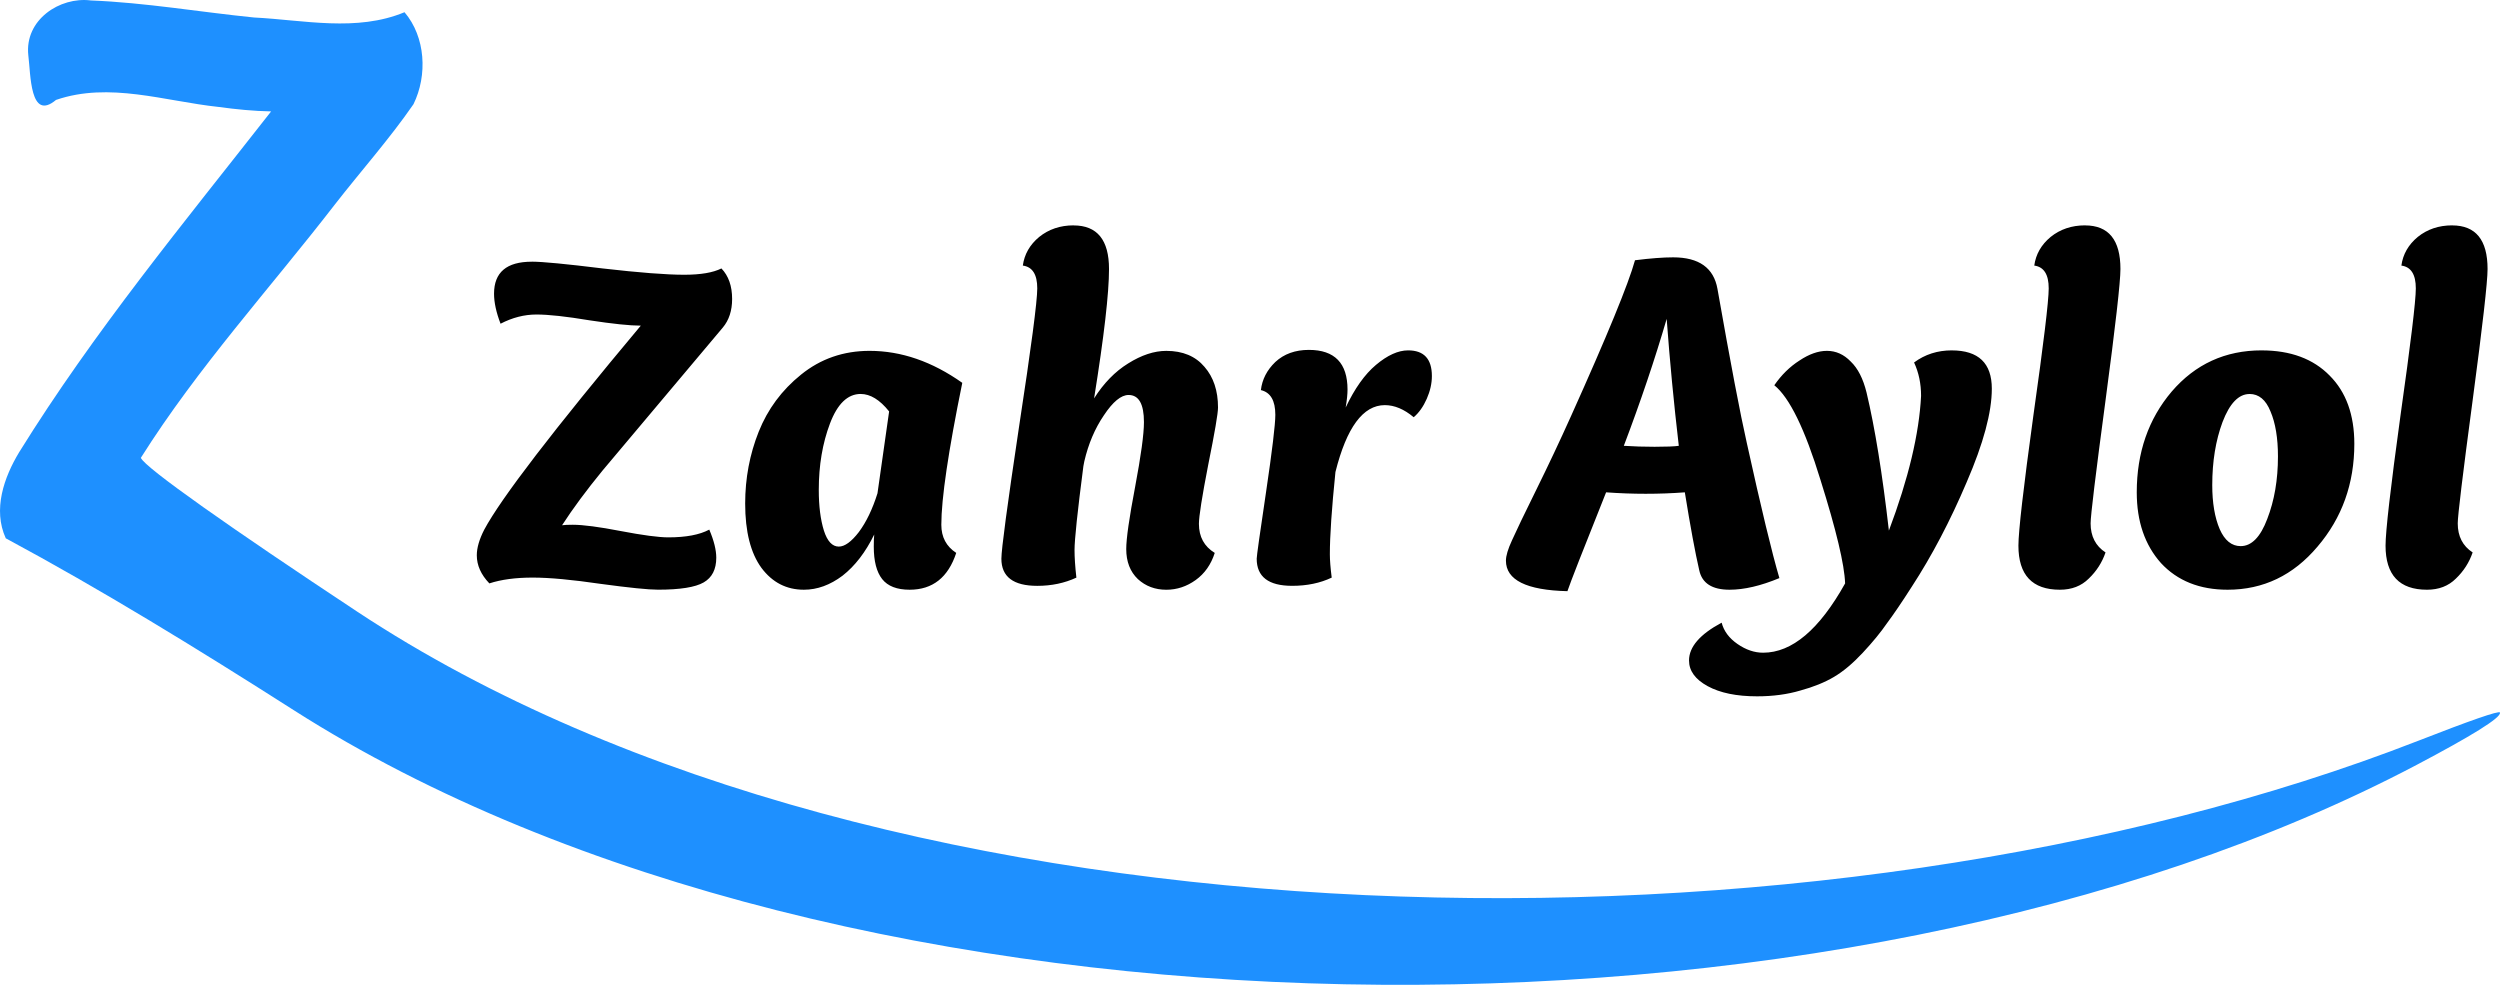
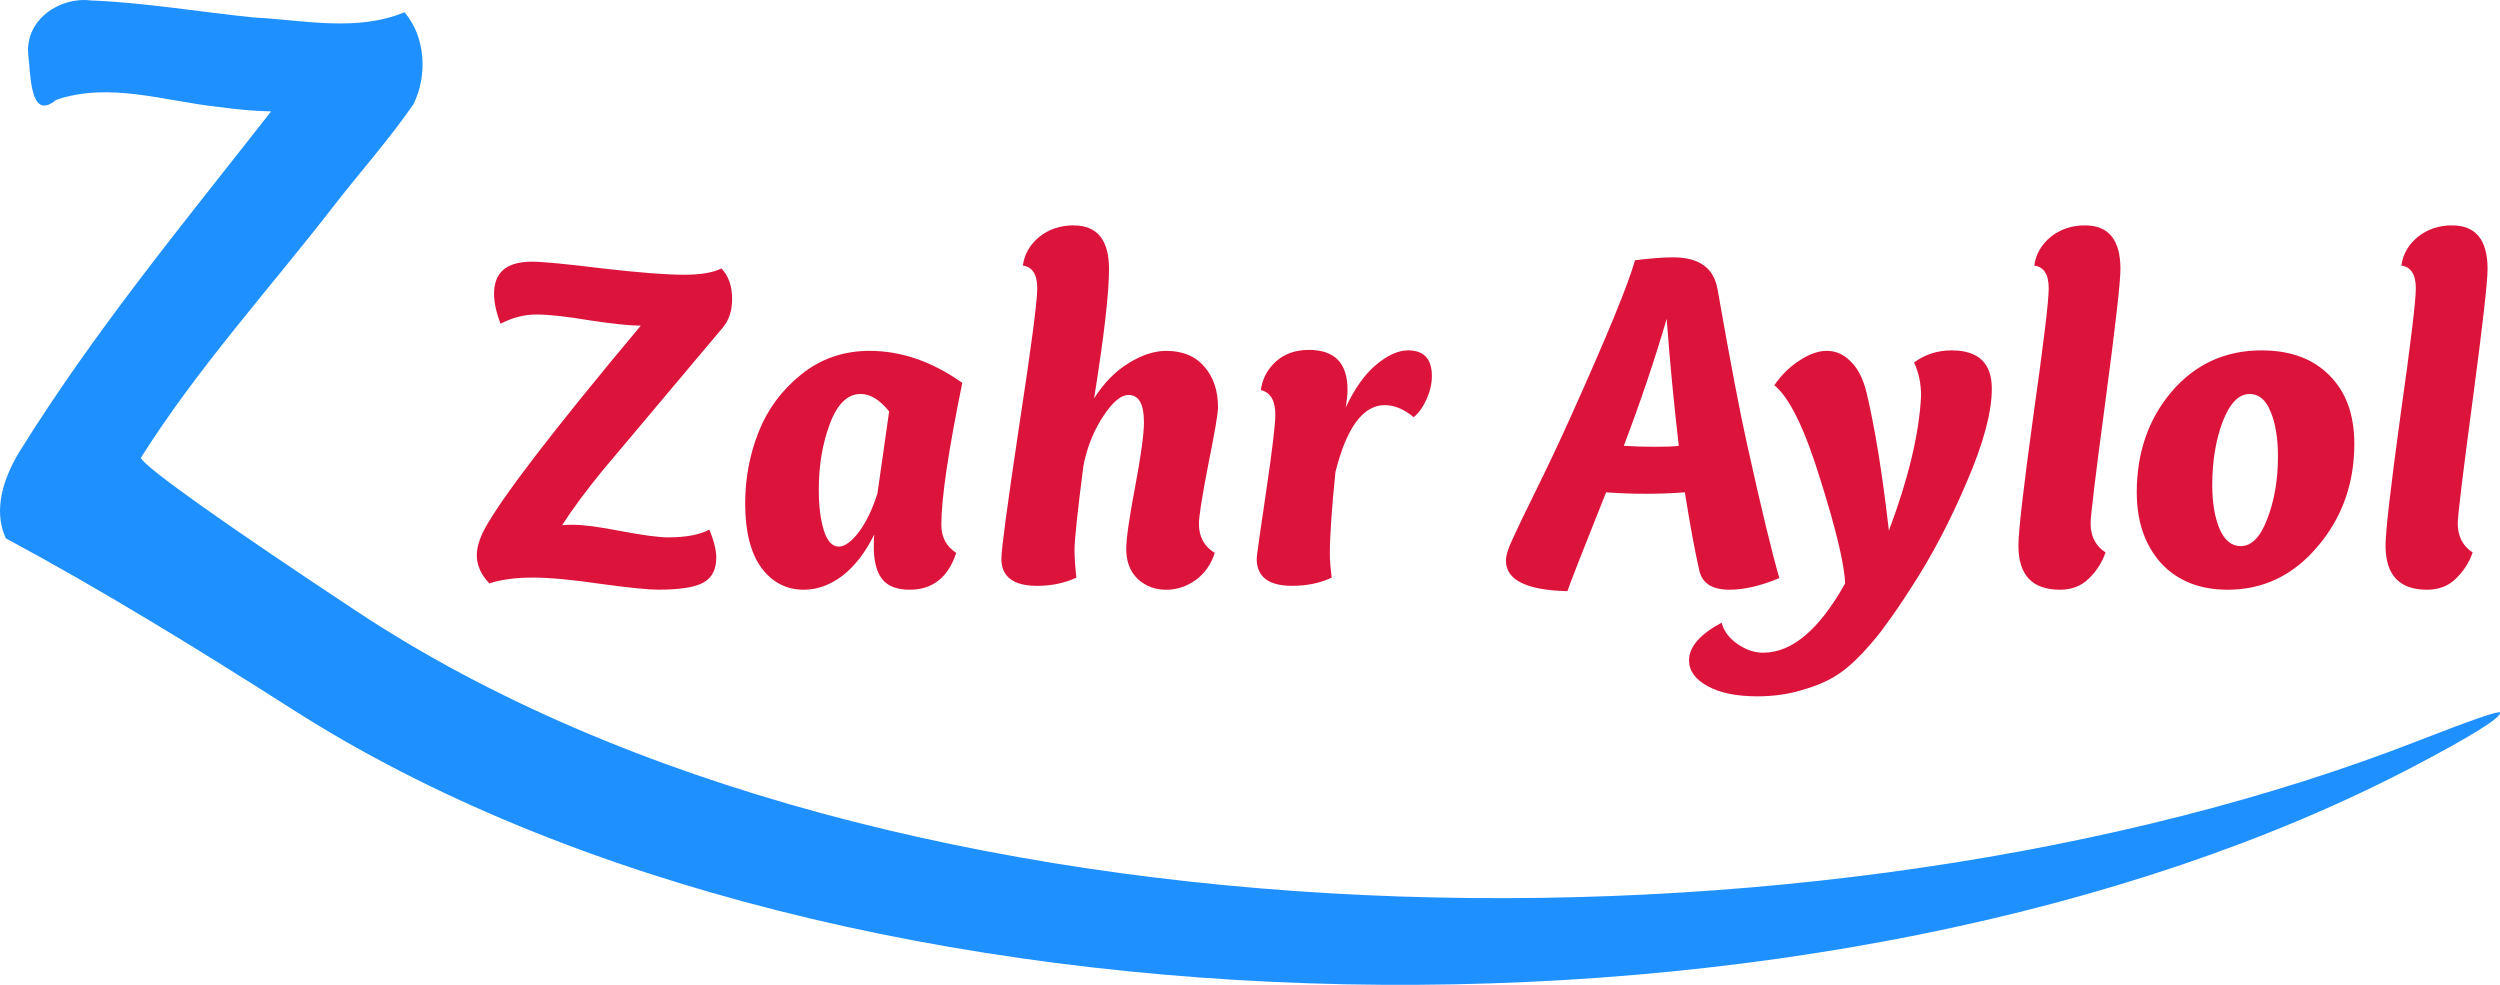
<svg xmlns="http://www.w3.org/2000/svg" width="165" height="65" viewBox="0 0 43.656 17.198" version="1.1" id="svg1">
  <defs id="defs1" />
  <g id="layer1" transform="matrix(1.833333,0,0,1.857143,-3.4480473e-7,-2.9138469e-6)" style="stroke-width:0.542">
    <g id="g97" transform="matrix(0.1767813,0,0,0.181488,16.5979,-11.88585)" style="stroke-width:3.026">
-       <path id="path51" style="font-style:italic;font-weight:900;font-size:94.874px;font-family:Overlock;-inkscape-font-specification:'Overlock, Heavy Italic';white-space:pre;fill-rule:evenodd;stroke-width:3.026" d="m -36.044,77.167 c -0.72,0 -1.339,0.201 -1.858,0.603 -0.502,0.402 -0.795,0.895 -0.878,1.481 0.519,0.067 0.778,0.46 0.778,1.18 0,0.669 -0.326,3.054 -0.979,7.154 -0.636,4.083 -0.954,6.368 -0.954,6.853 0,0.937 0.644,1.406 1.933,1.406 0.77,0 1.472,-0.142 2.108,-0.426 -0.067,-0.569 -0.1,-1.046 -0.1,-1.431 0,-0.536 0.159,-1.983 0.477,-4.343 l 0.05,-0.251 c 0.218,-0.904 0.569,-1.698 1.054,-2.384 0.485,-0.703 0.929,-1.054 1.331,-1.054 0.552,0 0.828,0.468 0.828,1.406 0,0.619 -0.159,1.74 -0.477,3.364 -0.318,1.607 -0.477,2.678 -0.477,3.213 0,0.653 0.209,1.171 0.627,1.556 0.418,0.368 0.929,0.552 1.532,0.552 0.569,0 1.096,-0.168 1.581,-0.502 0.485,-0.335 0.828,-0.803 1.029,-1.406 -0.569,-0.335 -0.853,-0.836 -0.853,-1.506 0,-0.385 0.167,-1.406 0.502,-3.063 0.351,-1.673 0.527,-2.66 0.527,-2.962 0,-0.87 -0.242,-1.573 -0.728,-2.109 -0.485,-0.552 -1.171,-0.828 -2.058,-0.828 -0.653,0 -1.339,0.218 -2.059,0.653 -0.703,0.418 -1.314,1.021 -1.832,1.808 0.536,-3.213 0.804,-5.447 0.804,-6.702 0,-1.506 -0.636,-2.259 -1.908,-2.259 z m 54.497,0 c -0.72,0 -1.339,0.201 -1.858,0.603 -0.502,0.402 -0.795,0.895 -0.878,1.481 0.519,0.067 0.778,0.46 0.778,1.18 0,0.653 -0.276,2.853 -0.828,6.602 -0.536,3.749 -0.804,5.991 -0.804,6.728 0,1.523 0.745,2.284 2.234,2.284 0.636,0 1.155,-0.192 1.556,-0.577 0.418,-0.385 0.72,-0.837 0.904,-1.355 -0.536,-0.335 -0.804,-0.837 -0.804,-1.506 0,-0.402 0.268,-2.527 0.804,-6.376 0.536,-3.866 0.803,-6.133 0.803,-6.803 0,-1.506 -0.636,-2.259 -1.907,-2.259 z m 19.78,0 c -0.72,0 -1.339,0.201 -1.858,0.603 -0.502,0.402 -0.795,0.895 -0.878,1.481 0.519,0.067 0.778,0.46 0.778,1.18 0,0.653 -0.276,2.853 -0.828,6.602 -0.536,3.749 -0.803,5.991 -0.803,6.728 0,1.523 0.745,2.284 2.234,2.284 0.636,0 1.155,-0.192 1.556,-0.577 0.418,-0.385 0.719,-0.837 0.903,-1.355 -0.536,-0.335 -0.803,-0.837 -0.803,-1.506 0,-0.402 0.268,-2.527 0.803,-6.376 0.536,-3.866 0.804,-6.133 0.804,-6.803 0,-1.506 -0.636,-2.259 -1.908,-2.259 z m -41.971,1.657 c -0.536,0 -1.222,0.05 -2.058,0.151 -0.351,1.222 -1.498,3.907 -3.439,8.057 -0.602,1.289 -1.23,2.569 -1.883,3.841 -0.653,1.272 -1.088,2.142 -1.305,2.611 -0.218,0.452 -0.327,0.803 -0.327,1.054 0,1.004 1.105,1.532 3.313,1.582 0.151,-0.435 0.845,-2.142 2.084,-5.121 0.72,0.05 1.431,0.075 2.134,0.075 0.72,0 1.422,-0.025 2.108,-0.075 0.301,1.791 0.561,3.138 0.778,4.042 0.151,0.669 0.694,1.004 1.631,1.004 0.787,0 1.682,-0.201 2.686,-0.603 C 1.584,94.136 0.998,91.802 0.228,88.439 -0.123,86.949 -0.651,84.288 -1.353,80.456 -1.554,79.368 -2.349,78.824 -3.738,78.824 Z m -61.5,0.226 c -1.356,0 -2.033,0.552 -2.033,1.657 0,0.452 0.117,0.971 0.351,1.556 0.636,-0.318 1.28,-0.477 1.933,-0.477 0.653,0 1.607,0.1 2.862,0.301 1.255,0.184 2.175,0.276 2.761,0.276 -4.719,5.422 -7.53,8.945 -8.434,10.568 -0.268,0.502 -0.402,0.945 -0.402,1.33 0,0.519 0.226,1.004 0.677,1.456 0.636,-0.201 1.414,-0.301 2.335,-0.301 0.904,0 2.125,0.109 3.665,0.326 1.54,0.201 2.569,0.301 3.088,0.301 1.188,0 2.008,-0.126 2.46,-0.377 0.452,-0.251 0.678,-0.678 0.678,-1.28 0,-0.402 -0.126,-0.887 -0.377,-1.456 -0.519,0.268 -1.255,0.402 -2.209,0.402 -0.519,0 -1.372,-0.109 -2.56,-0.327 -1.171,-0.218 -2.034,-0.326 -2.586,-0.326 -0.268,0 -0.46,0.008 -0.577,0.025 0.586,-0.87 1.314,-1.816 2.184,-2.837 l 6.477,-7.405 c 0.335,-0.385 0.502,-0.879 0.502,-1.481 0,-0.669 -0.192,-1.197 -0.577,-1.582 -0.452,0.218 -1.121,0.327 -2.008,0.327 -0.954,0 -2.418,-0.109 -4.393,-0.327 -1.975,-0.234 -3.246,-0.351 -3.815,-0.351 z m 61.149,2.962 c 0.167,2.176 0.385,4.368 0.653,6.577 -0.234,0.033 -0.669,0.05 -1.305,0.05 -0.569,0 -1.121,-0.017 -1.657,-0.05 0.904,-2.293 1.674,-4.485 2.309,-6.577 z m -19.278,1.607 c -0.736,0 -1.339,0.209 -1.808,0.627 -0.452,0.418 -0.711,0.904 -0.778,1.456 0.519,0.117 0.778,0.544 0.778,1.28 0,0.502 -0.167,1.841 -0.502,4.016 -0.335,2.159 -0.502,3.305 -0.502,3.439 0,0.937 0.636,1.406 1.908,1.406 0.803,0 1.515,-0.142 2.134,-0.426 -0.067,-0.502 -0.1,-0.904 -0.1,-1.205 0,-0.954 0.1,-2.376 0.301,-4.267 0.602,-2.309 1.489,-3.464 2.661,-3.464 0.519,0 1.038,0.209 1.556,0.627 0.284,-0.234 0.519,-0.552 0.703,-0.954 0.184,-0.402 0.276,-0.795 0.276,-1.18 0,-0.887 -0.427,-1.33 -1.281,-1.33 -0.536,0 -1.112,0.251 -1.732,0.753 -0.602,0.485 -1.147,1.222 -1.632,2.209 0.067,-0.385 0.1,-0.695 0.1,-0.929 0,-1.372 -0.694,-2.058 -2.083,-2.058 z m 34.641,0.025 c -0.77,0 -1.448,0.209 -2.033,0.627 0.251,0.519 0.377,1.096 0.377,1.732 C 9.516,87.961 8.939,90.288 7.884,92.982 7.533,90.037 7.132,87.652 6.68,85.828 6.496,85.108 6.211,84.573 5.826,84.221 5.458,83.853 5.031,83.669 4.546,83.669 c -0.469,0 -0.962,0.168 -1.481,0.502 -0.519,0.318 -0.971,0.745 -1.355,1.28 0.82,0.636 1.648,2.267 2.485,4.895 0.853,2.611 1.297,4.401 1.33,5.372 -1.389,2.393 -2.861,3.59 -4.418,3.59 -0.469,0 -0.929,-0.151 -1.381,-0.452 -0.452,-0.301 -0.736,-0.669 -0.853,-1.104 -1.171,0.602 -1.758,1.255 -1.758,1.958 0,0.536 0.335,0.979 1.004,1.331 0.669,0.351 1.556,0.527 2.661,0.527 0.853,0 1.632,-0.1 2.335,-0.301 0.703,-0.184 1.305,-0.418 1.807,-0.703 0.502,-0.284 1.021,-0.703 1.556,-1.255 0.536,-0.552 0.971,-1.063 1.305,-1.531 0.351,-0.452 0.795,-1.079 1.33,-1.883 1.088,-1.607 2.075,-3.414 2.962,-5.422 0.904,-2.008 1.355,-3.623 1.355,-4.845 0,-1.322 -0.719,-1.983 -2.159,-1.983 z m 16.693,0 c -1.958,0 -3.573,0.711 -4.845,2.134 -1.255,1.422 -1.883,3.163 -1.883,5.221 0,1.506 0.435,2.728 1.305,3.665 0.887,0.92 2.084,1.381 3.59,1.381 1.924,0 3.539,-0.745 4.845,-2.234 1.322,-1.489 1.983,-3.263 1.983,-5.322 0,-1.506 -0.443,-2.686 -1.33,-3.539 -0.887,-0.87 -2.109,-1.305 -3.665,-1.305 z m -75.005,0.025 c -1.406,0 -2.636,0.41 -3.69,1.23 -1.038,0.803 -1.799,1.791 -2.284,2.962 -0.485,1.171 -0.728,2.41 -0.728,3.716 0,1.456 0.293,2.568 0.878,3.338 0.586,0.753 1.347,1.13 2.285,1.13 0.72,0 1.414,-0.243 2.084,-0.728 0.669,-0.502 1.238,-1.213 1.707,-2.134 -0.017,0.151 -0.025,0.36 -0.025,0.628 0,0.753 0.15,1.313 0.452,1.682 0.301,0.368 0.795,0.552 1.481,0.552 1.238,0 2.075,-0.636 2.51,-1.908 -0.536,-0.335 -0.803,-0.82 -0.803,-1.456 0,-1.356 0.376,-3.807 1.129,-7.355 -1.623,-1.104 -3.288,-1.657 -4.995,-1.657 z m -0.477,2.234 c 0.519,0 1.029,0.301 1.531,0.904 l -0.627,4.242 c -0.268,0.82 -0.602,1.489 -1.004,2.008 -0.402,0.502 -0.762,0.753 -1.08,0.753 -0.351,0 -0.619,-0.276 -0.803,-0.828 -0.184,-0.569 -0.276,-1.272 -0.276,-2.109 0,-1.272 0.201,-2.418 0.603,-3.439 0.402,-1.021 0.954,-1.532 1.657,-1.532 z m 74.83,0 c 0.502,0 0.879,0.301 1.13,0.904 0.268,0.602 0.402,1.381 0.402,2.335 0,1.205 -0.192,2.284 -0.577,3.238 -0.368,0.937 -0.845,1.406 -1.431,1.406 -0.485,0 -0.862,-0.293 -1.13,-0.878 -0.268,-0.602 -0.402,-1.364 -0.402,-2.284 0,-1.222 0.184,-2.309 0.552,-3.263 0.385,-0.971 0.871,-1.456 1.456,-1.456 z" />
+       <path id="path51" style="font-style:italic;font-weight:900;font-size:94.874px;font-family:Overlock;-inkscape-font-specification:'Overlock, Heavy Italic';white-space:pre;fill:#dc143c;fill-rule:evenodd;stroke-width:3.026" d="m -36.044,77.167 c -0.72,0 -1.339,0.201 -1.858,0.603 -0.502,0.402 -0.795,0.895 -0.878,1.481 0.519,0.067 0.778,0.46 0.778,1.18 0,0.669 -0.326,3.054 -0.979,7.154 -0.636,4.083 -0.954,6.368 -0.954,6.853 0,0.937 0.644,1.406 1.933,1.406 0.77,0 1.472,-0.142 2.108,-0.426 -0.067,-0.569 -0.1,-1.046 -0.1,-1.431 0,-0.536 0.159,-1.983 0.477,-4.343 l 0.05,-0.251 c 0.218,-0.904 0.569,-1.698 1.054,-2.384 0.485,-0.703 0.929,-1.054 1.331,-1.054 0.552,0 0.828,0.468 0.828,1.406 0,0.619 -0.159,1.74 -0.477,3.364 -0.318,1.607 -0.477,2.678 -0.477,3.213 0,0.653 0.209,1.171 0.627,1.556 0.418,0.368 0.929,0.552 1.532,0.552 0.569,0 1.096,-0.168 1.581,-0.502 0.485,-0.335 0.828,-0.803 1.029,-1.406 -0.569,-0.335 -0.853,-0.836 -0.853,-1.506 0,-0.385 0.167,-1.406 0.502,-3.063 0.351,-1.673 0.527,-2.66 0.527,-2.962 0,-0.87 -0.242,-1.573 -0.728,-2.109 -0.485,-0.552 -1.171,-0.828 -2.058,-0.828 -0.653,0 -1.339,0.218 -2.059,0.653 -0.703,0.418 -1.314,1.021 -1.832,1.808 0.536,-3.213 0.804,-5.447 0.804,-6.702 0,-1.506 -0.636,-2.259 -1.908,-2.259 z m 54.497,0 c -0.72,0 -1.339,0.201 -1.858,0.603 -0.502,0.402 -0.795,0.895 -0.878,1.481 0.519,0.067 0.778,0.46 0.778,1.18 0,0.653 -0.276,2.853 -0.828,6.602 -0.536,3.749 -0.804,5.991 -0.804,6.728 0,1.523 0.745,2.284 2.234,2.284 0.636,0 1.155,-0.192 1.556,-0.577 0.418,-0.385 0.72,-0.837 0.904,-1.355 -0.536,-0.335 -0.804,-0.837 -0.804,-1.506 0,-0.402 0.268,-2.527 0.804,-6.376 0.536,-3.866 0.803,-6.133 0.803,-6.803 0,-1.506 -0.636,-2.259 -1.907,-2.259 z m 19.78,0 c -0.72,0 -1.339,0.201 -1.858,0.603 -0.502,0.402 -0.795,0.895 -0.878,1.481 0.519,0.067 0.778,0.46 0.778,1.18 0,0.653 -0.276,2.853 -0.828,6.602 -0.536,3.749 -0.803,5.991 -0.803,6.728 0,1.523 0.745,2.284 2.234,2.284 0.636,0 1.155,-0.192 1.556,-0.577 0.418,-0.385 0.719,-0.837 0.903,-1.355 -0.536,-0.335 -0.803,-0.837 -0.803,-1.506 0,-0.402 0.268,-2.527 0.803,-6.376 0.536,-3.866 0.804,-6.133 0.804,-6.803 0,-1.506 -0.636,-2.259 -1.908,-2.259 z m -41.971,1.657 c -0.536,0 -1.222,0.05 -2.058,0.151 -0.351,1.222 -1.498,3.907 -3.439,8.057 -0.602,1.289 -1.23,2.569 -1.883,3.841 -0.653,1.272 -1.088,2.142 -1.305,2.611 -0.218,0.452 -0.327,0.803 -0.327,1.054 0,1.004 1.105,1.532 3.313,1.582 0.151,-0.435 0.845,-2.142 2.084,-5.121 0.72,0.05 1.431,0.075 2.134,0.075 0.72,0 1.422,-0.025 2.108,-0.075 0.301,1.791 0.561,3.138 0.778,4.042 0.151,0.669 0.694,1.004 1.631,1.004 0.787,0 1.682,-0.201 2.686,-0.603 C 1.584,94.136 0.998,91.802 0.228,88.439 -0.123,86.949 -0.651,84.288 -1.353,80.456 -1.554,79.368 -2.349,78.824 -3.738,78.824 Z m -61.5,0.226 c -1.356,0 -2.033,0.552 -2.033,1.657 0,0.452 0.117,0.971 0.351,1.556 0.636,-0.318 1.28,-0.477 1.933,-0.477 0.653,0 1.607,0.1 2.862,0.301 1.255,0.184 2.175,0.276 2.761,0.276 -4.719,5.422 -7.53,8.945 -8.434,10.568 -0.268,0.502 -0.402,0.945 -0.402,1.33 0,0.519 0.226,1.004 0.677,1.456 0.636,-0.201 1.414,-0.301 2.335,-0.301 0.904,0 2.125,0.109 3.665,0.326 1.54,0.201 2.569,0.301 3.088,0.301 1.188,0 2.008,-0.126 2.46,-0.377 0.452,-0.251 0.678,-0.678 0.678,-1.28 0,-0.402 -0.126,-0.887 -0.377,-1.456 -0.519,0.268 -1.255,0.402 -2.209,0.402 -0.519,0 -1.372,-0.109 -2.56,-0.327 -1.171,-0.218 -2.034,-0.326 -2.586,-0.326 -0.268,0 -0.46,0.008 -0.577,0.025 0.586,-0.87 1.314,-1.816 2.184,-2.837 l 6.477,-7.405 c 0.335,-0.385 0.502,-0.879 0.502,-1.481 0,-0.669 -0.192,-1.197 -0.577,-1.582 -0.452,0.218 -1.121,0.327 -2.008,0.327 -0.954,0 -2.418,-0.109 -4.393,-0.327 -1.975,-0.234 -3.246,-0.351 -3.815,-0.351 z m 61.149,2.962 c 0.167,2.176 0.385,4.368 0.653,6.577 -0.234,0.033 -0.669,0.05 -1.305,0.05 -0.569,0 -1.121,-0.017 -1.657,-0.05 0.904,-2.293 1.674,-4.485 2.309,-6.577 z m -19.278,1.607 c -0.736,0 -1.339,0.209 -1.808,0.627 -0.452,0.418 -0.711,0.904 -0.778,1.456 0.519,0.117 0.778,0.544 0.778,1.28 0,0.502 -0.167,1.841 -0.502,4.016 -0.335,2.159 -0.502,3.305 -0.502,3.439 0,0.937 0.636,1.406 1.908,1.406 0.803,0 1.515,-0.142 2.134,-0.426 -0.067,-0.502 -0.1,-0.904 -0.1,-1.205 0,-0.954 0.1,-2.376 0.301,-4.267 0.602,-2.309 1.489,-3.464 2.661,-3.464 0.519,0 1.038,0.209 1.556,0.627 0.284,-0.234 0.519,-0.552 0.703,-0.954 0.184,-0.402 0.276,-0.795 0.276,-1.18 0,-0.887 -0.427,-1.33 -1.281,-1.33 -0.536,0 -1.112,0.251 -1.732,0.753 -0.602,0.485 -1.147,1.222 -1.632,2.209 0.067,-0.385 0.1,-0.695 0.1,-0.929 0,-1.372 -0.694,-2.058 -2.083,-2.058 z m 34.641,0.025 c -0.77,0 -1.448,0.209 -2.033,0.627 0.251,0.519 0.377,1.096 0.377,1.732 C 9.516,87.961 8.939,90.288 7.884,92.982 7.533,90.037 7.132,87.652 6.68,85.828 6.496,85.108 6.211,84.573 5.826,84.221 5.458,83.853 5.031,83.669 4.546,83.669 c -0.469,0 -0.962,0.168 -1.481,0.502 -0.519,0.318 -0.971,0.745 -1.355,1.28 0.82,0.636 1.648,2.267 2.485,4.895 0.853,2.611 1.297,4.401 1.33,5.372 -1.389,2.393 -2.861,3.59 -4.418,3.59 -0.469,0 -0.929,-0.151 -1.381,-0.452 -0.452,-0.301 -0.736,-0.669 -0.853,-1.104 -1.171,0.602 -1.758,1.255 -1.758,1.958 0,0.536 0.335,0.979 1.004,1.331 0.669,0.351 1.556,0.527 2.661,0.527 0.853,0 1.632,-0.1 2.335,-0.301 0.703,-0.184 1.305,-0.418 1.807,-0.703 0.502,-0.284 1.021,-0.703 1.556,-1.255 0.536,-0.552 0.971,-1.063 1.305,-1.531 0.351,-0.452 0.795,-1.079 1.33,-1.883 1.088,-1.607 2.075,-3.414 2.962,-5.422 0.904,-2.008 1.355,-3.623 1.355,-4.845 0,-1.322 -0.719,-1.983 -2.159,-1.983 z m 16.693,0 c -1.958,0 -3.573,0.711 -4.845,2.134 -1.255,1.422 -1.883,3.163 -1.883,5.221 0,1.506 0.435,2.728 1.305,3.665 0.887,0.92 2.084,1.381 3.59,1.381 1.924,0 3.539,-0.745 4.845,-2.234 1.322,-1.489 1.983,-3.263 1.983,-5.322 0,-1.506 -0.443,-2.686 -1.33,-3.539 -0.887,-0.87 -2.109,-1.305 -3.665,-1.305 z m -75.005,0.025 c -1.406,0 -2.636,0.41 -3.69,1.23 -1.038,0.803 -1.799,1.791 -2.284,2.962 -0.485,1.171 -0.728,2.41 -0.728,3.716 0,1.456 0.293,2.568 0.878,3.338 0.586,0.753 1.347,1.13 2.285,1.13 0.72,0 1.414,-0.243 2.084,-0.728 0.669,-0.502 1.238,-1.213 1.707,-2.134 -0.017,0.151 -0.025,0.36 -0.025,0.628 0,0.753 0.15,1.313 0.452,1.682 0.301,0.368 0.795,0.552 1.481,0.552 1.238,0 2.075,-0.636 2.51,-1.908 -0.536,-0.335 -0.803,-0.82 -0.803,-1.456 0,-1.356 0.376,-3.807 1.129,-7.355 -1.623,-1.104 -3.288,-1.657 -4.995,-1.657 z m -0.477,2.234 c 0.519,0 1.029,0.301 1.531,0.904 l -0.627,4.242 c -0.268,0.82 -0.602,1.489 -1.004,2.008 -0.402,0.502 -0.762,0.753 -1.08,0.753 -0.351,0 -0.619,-0.276 -0.803,-0.828 -0.184,-0.569 -0.276,-1.272 -0.276,-2.109 0,-1.272 0.201,-2.418 0.603,-3.439 0.402,-1.021 0.954,-1.532 1.657,-1.532 z m 74.83,0 c 0.502,0 0.879,0.301 1.13,0.904 0.268,0.602 0.402,1.381 0.402,2.335 0,1.205 -0.192,2.284 -0.577,3.238 -0.368,0.937 -0.845,1.406 -1.431,1.406 -0.485,0 -0.862,-0.293 -1.13,-0.878 -0.268,-0.602 -0.402,-1.364 -0.402,-2.284 0,-1.222 0.184,-2.309 0.552,-3.263 0.385,-0.971 0.871,-1.456 1.456,-1.456 z" />
      <path d="m -89.001,66.553 c -1.666,-0.2 -3.575,1.004 -3.363,2.847 0.13,0.96 0.078,3.447 1.492,2.308 2.871,-0.949 5.859,0.066 8.755,0.363 0.94,0.123 1.886,0.215 2.835,0.232 -4.686,5.755 -9.544,11.407 -13.574,17.654 -0.819,1.303 -1.431,2.976 -0.722,4.464 5.104,2.638 10.275,5.689 15.512,8.902 29.751,18.251 83.141,18.684 114.405,2.827 2.869,-1.455 4.555,-2.439 4.469,-2.702 -0.035,-0.119 -1.68,0.441 -4.412,1.466 -31.946,11.983 -82.316,11.562 -111.03,-6.688 -6.781,-4.31 -11.464,-7.476 -11.667,-7.975 3.075,-4.69 6.953,-8.771 10.458,-13.131 1.403,-1.734 2.933,-3.382 4.232,-5.191 0.764,-1.497 0.653,-3.483 -0.484,-4.765 -2.59,1.033 -5.419,0.404 -8.109,0.273 -2.933,-0.283 -5.848,-0.771 -8.796,-0.883 z" style="font-style:italic;font-weight:900;font-size:94.874px;font-family:Overlock;-inkscape-font-specification:'Overlock, Heavy Italic';white-space:pre;mix-blend-mode:normal;fill:#1e90ff;fill-opacity:1;fill-rule:evenodd;stroke-width:3.026" id="path55" transform="translate(0,-1.039657)" />
    </g>
  </g>
</svg>
